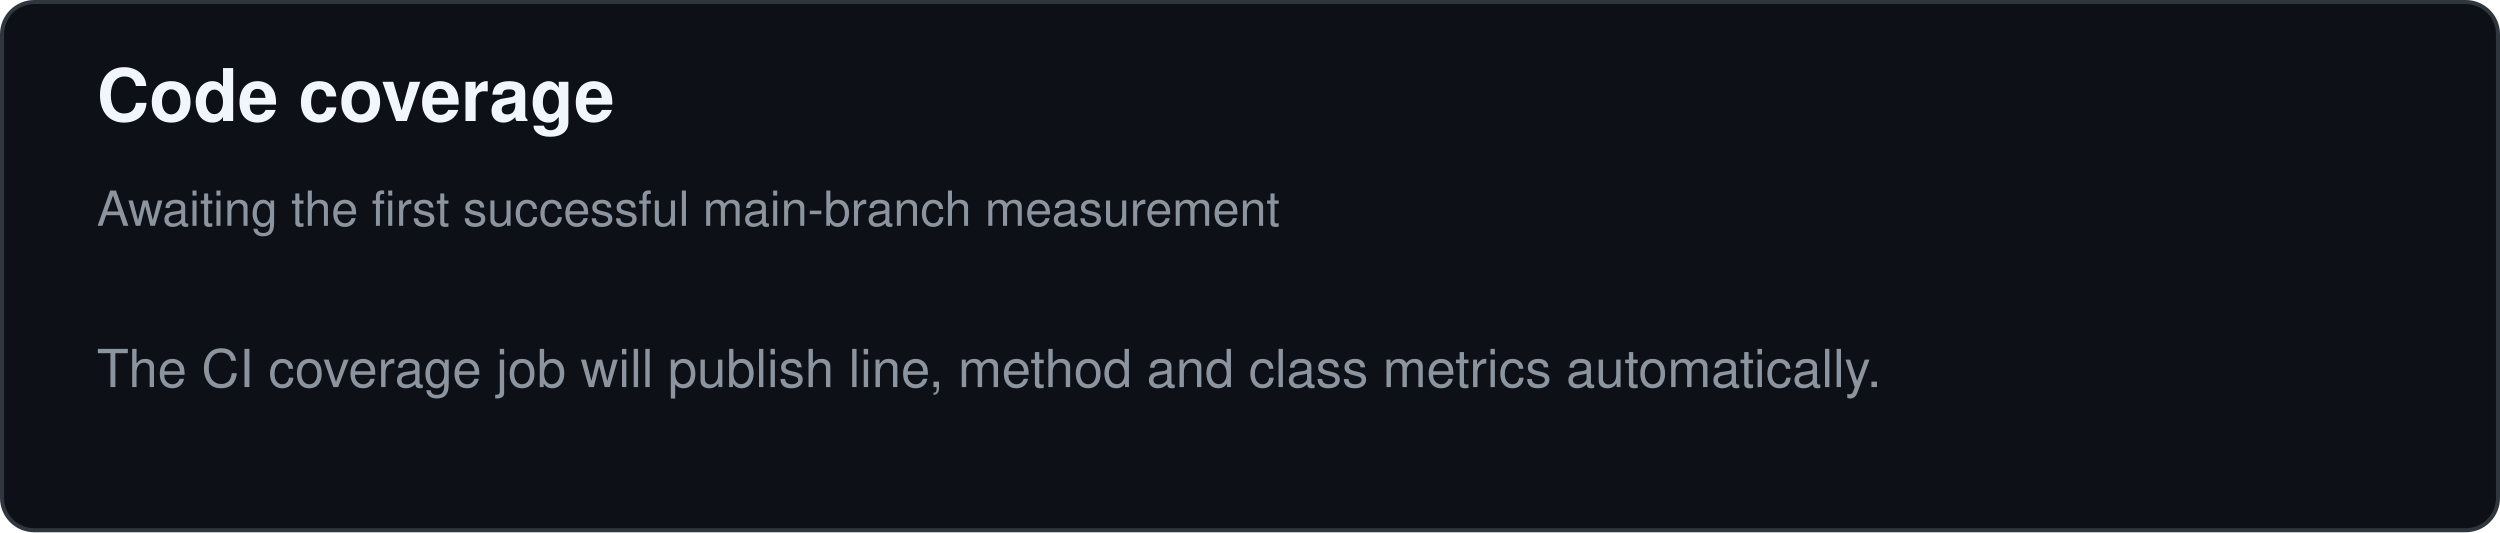
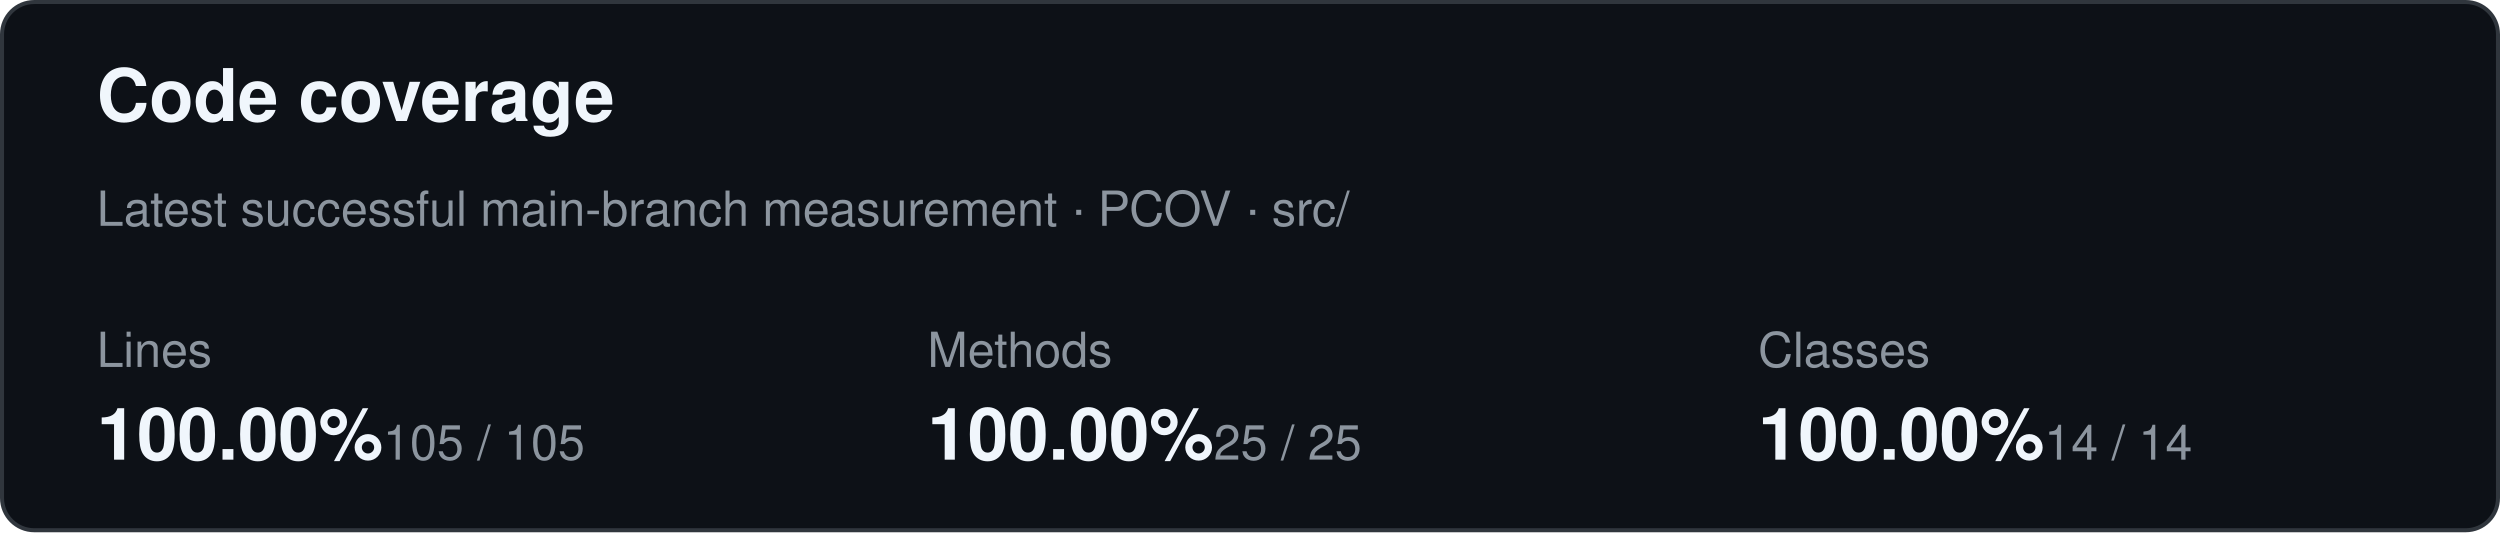
- <svg xmlns="http://www.w3.org/2000/svg" width="620" height="132" role="img" aria-label="Code coverage summary pending">
+ <svg xmlns="http://www.w3.org/2000/svg" width="620" height="132" role="img" aria-label="Code coverage summary">
  <rect x="0.5" y="0.5" width="619" height="131" rx="8" fill="#0d1117" stroke="#30363d" />
  <text x="24" y="30" fill="#f0f6fc" font-family="-apple-system,BlinkMacSystemFont,Segoe UI,Helvetica,Arial,sans-serif" font-size="18" font-weight="600">Code coverage</text>
-   <text x="24" y="56" fill="#8c959f" font-family="-apple-system,BlinkMacSystemFont,Segoe UI,Helvetica,Arial,sans-serif" font-size="12">Awaiting the first successful main-branch measurement</text>
-   <text x="24" y="96" fill="#8c959f" font-family="-apple-system,BlinkMacSystemFont,Segoe UI,Helvetica,Arial,sans-serif" font-size="13">The CI coverage job will publish line, method and class metrics automatically.</text>
+   <text x="24" y="56" fill="#8c959f" font-family="-apple-system,BlinkMacSystemFont,Segoe UI,Helvetica,Arial,sans-serif" font-size="12">Latest successful main-branch measurement · PCOV · src/</text>
+   <text x="24" y="91" fill="#8c959f" font-family="-apple-system,BlinkMacSystemFont,Segoe UI,Helvetica,Arial,sans-serif" font-size="12">Lines</text>
+   <text x="24" y="114" fill="#f0f6fc" font-family="-apple-system,BlinkMacSystemFont,Segoe UI,Helvetica,Arial,sans-serif" font-size="18" font-weight="600">100.00%</text>
+   <text x="95" y="114" fill="#8c959f" font-family="-apple-system,BlinkMacSystemFont,Segoe UI,Helvetica,Arial,sans-serif" font-size="12">105 / 105</text>
+   <text x="230" y="91" fill="#8c959f" font-family="-apple-system,BlinkMacSystemFont,Segoe UI,Helvetica,Arial,sans-serif" font-size="12">Methods</text>
+   <text x="230" y="114" fill="#f0f6fc" font-family="-apple-system,BlinkMacSystemFont,Segoe UI,Helvetica,Arial,sans-serif" font-size="18" font-weight="600">100.00%</text>
+   <text x="301" y="114" fill="#8c959f" font-family="-apple-system,BlinkMacSystemFont,Segoe UI,Helvetica,Arial,sans-serif" font-size="12">25 / 25</text>
+   <text x="436" y="91" fill="#8c959f" font-family="-apple-system,BlinkMacSystemFont,Segoe UI,Helvetica,Arial,sans-serif" font-size="12">Classes</text>
+   <text x="436" y="114" fill="#f0f6fc" font-family="-apple-system,BlinkMacSystemFont,Segoe UI,Helvetica,Arial,sans-serif" font-size="18" font-weight="600">100.00%</text>
+   <text x="507" y="114" fill="#8c959f" font-family="-apple-system,BlinkMacSystemFont,Segoe UI,Helvetica,Arial,sans-serif" font-size="12">14 / 14</text>
</svg>
